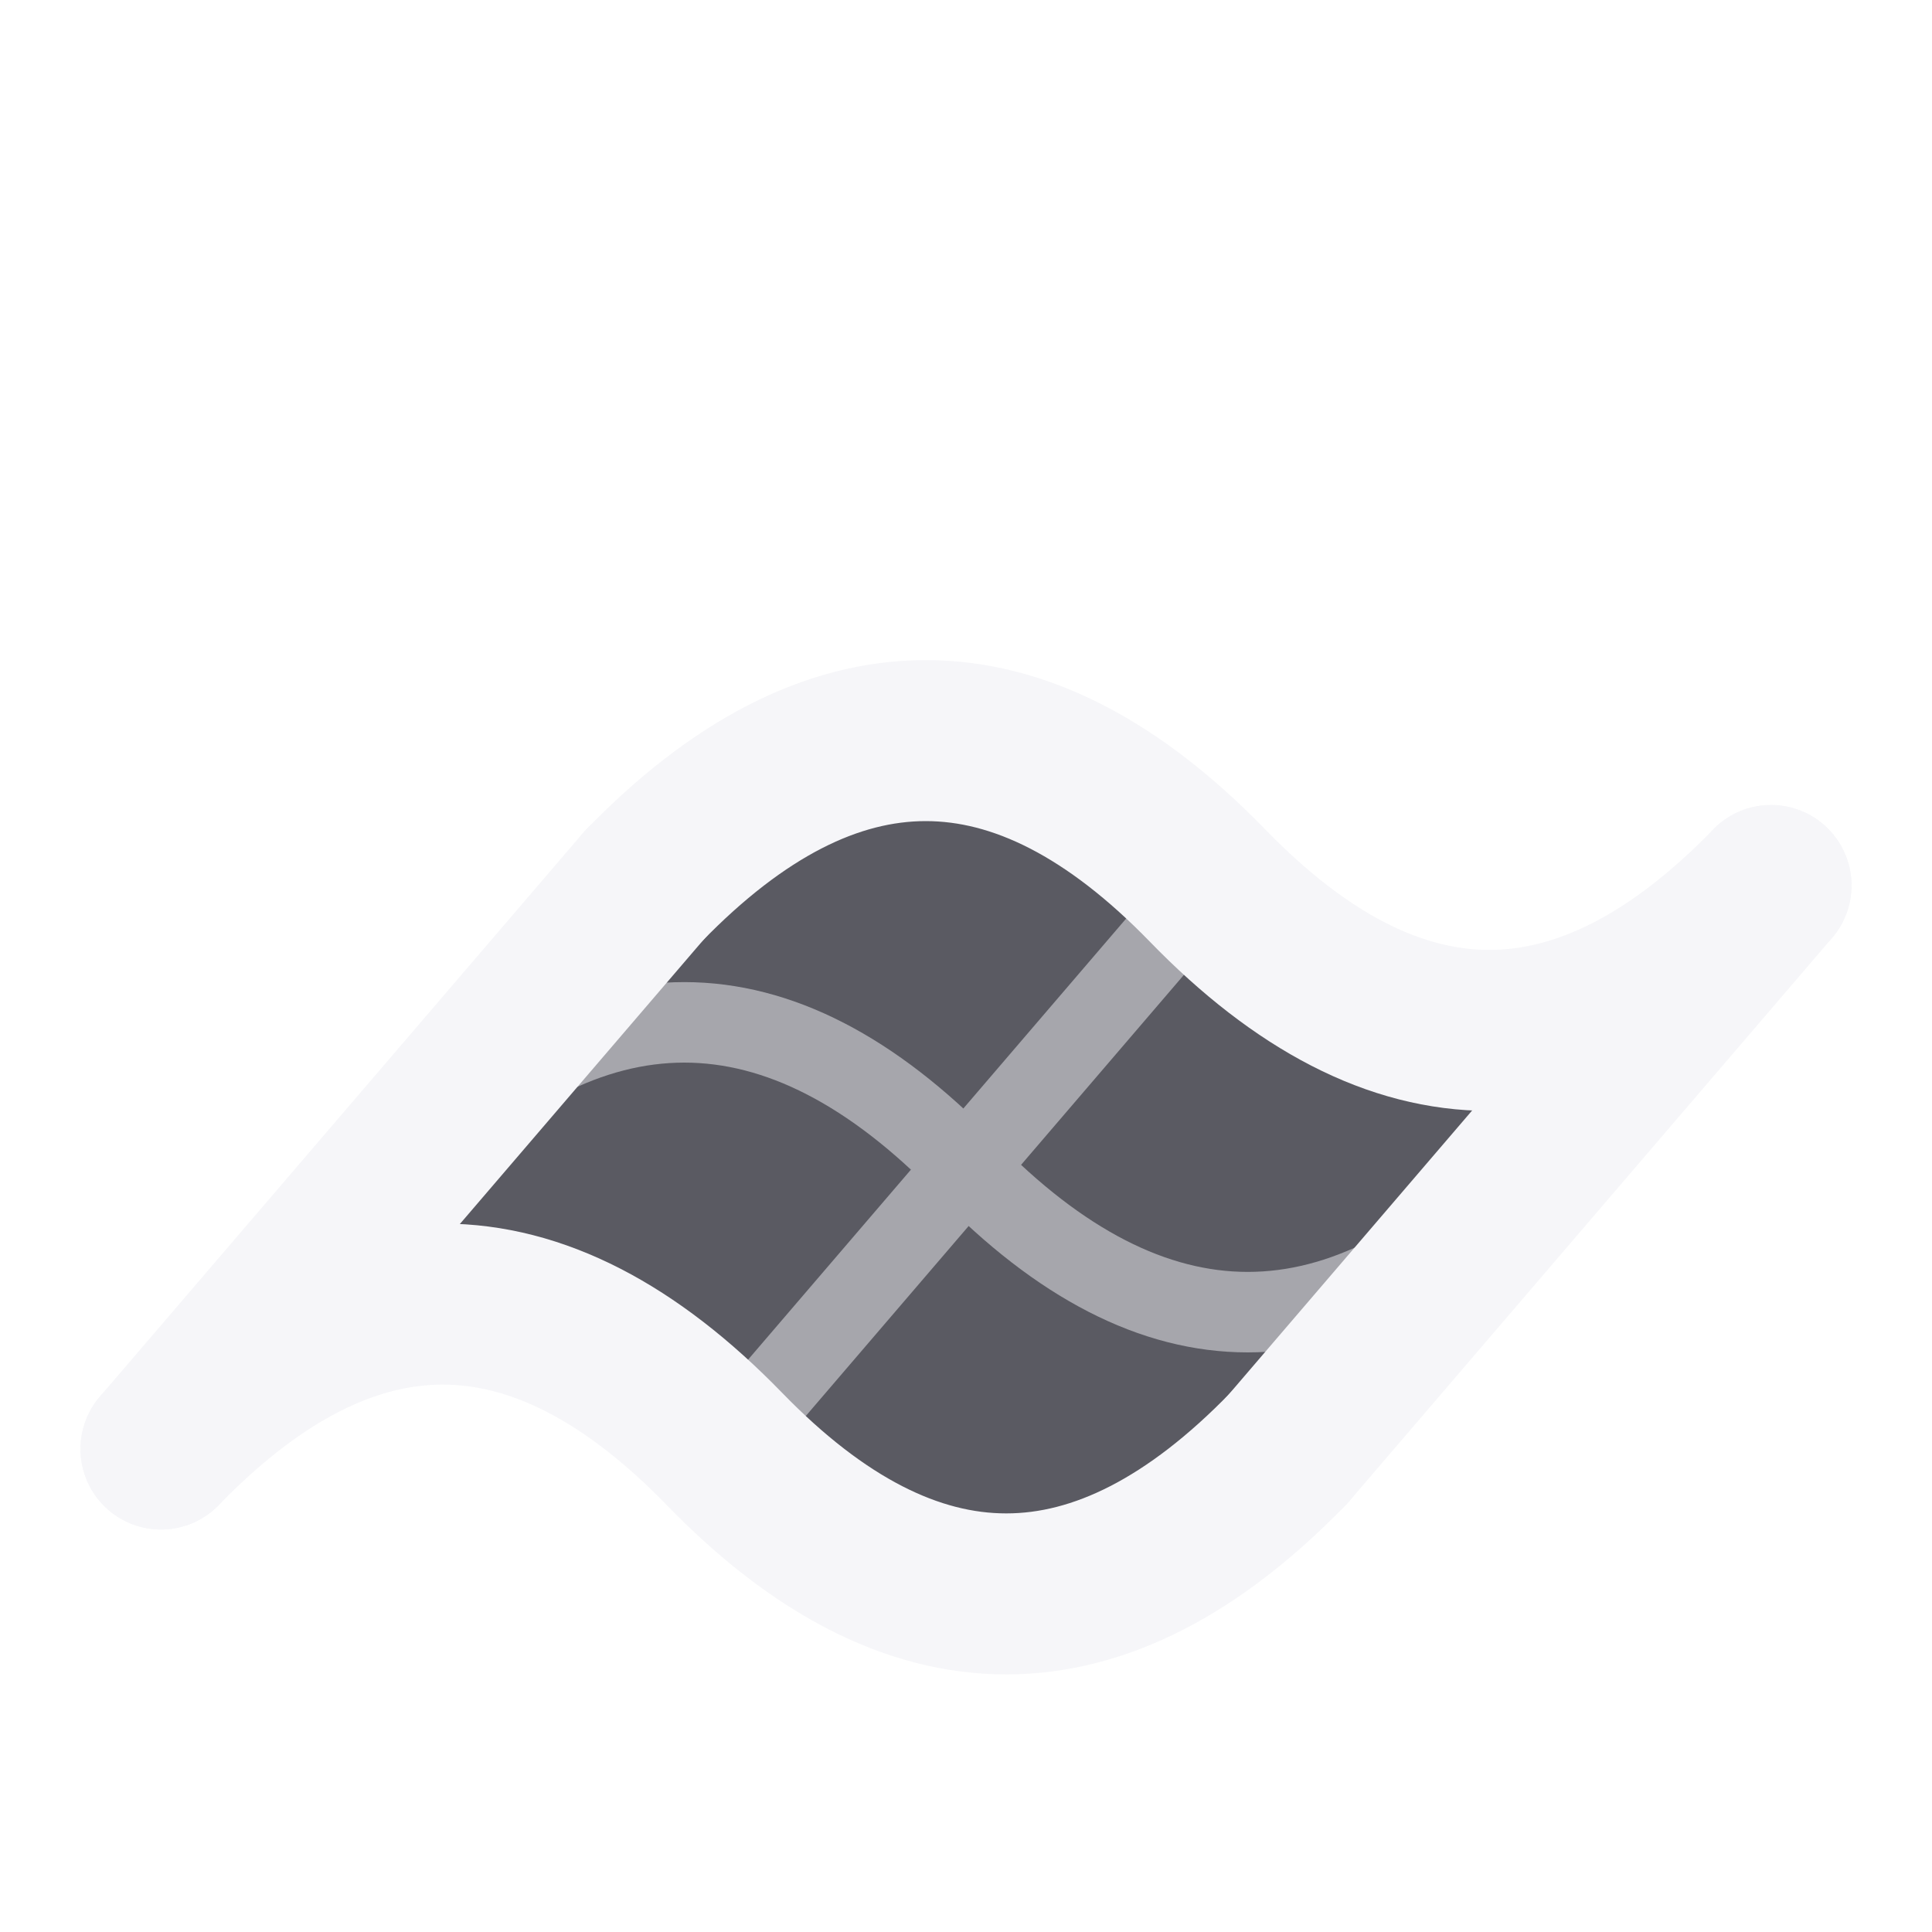
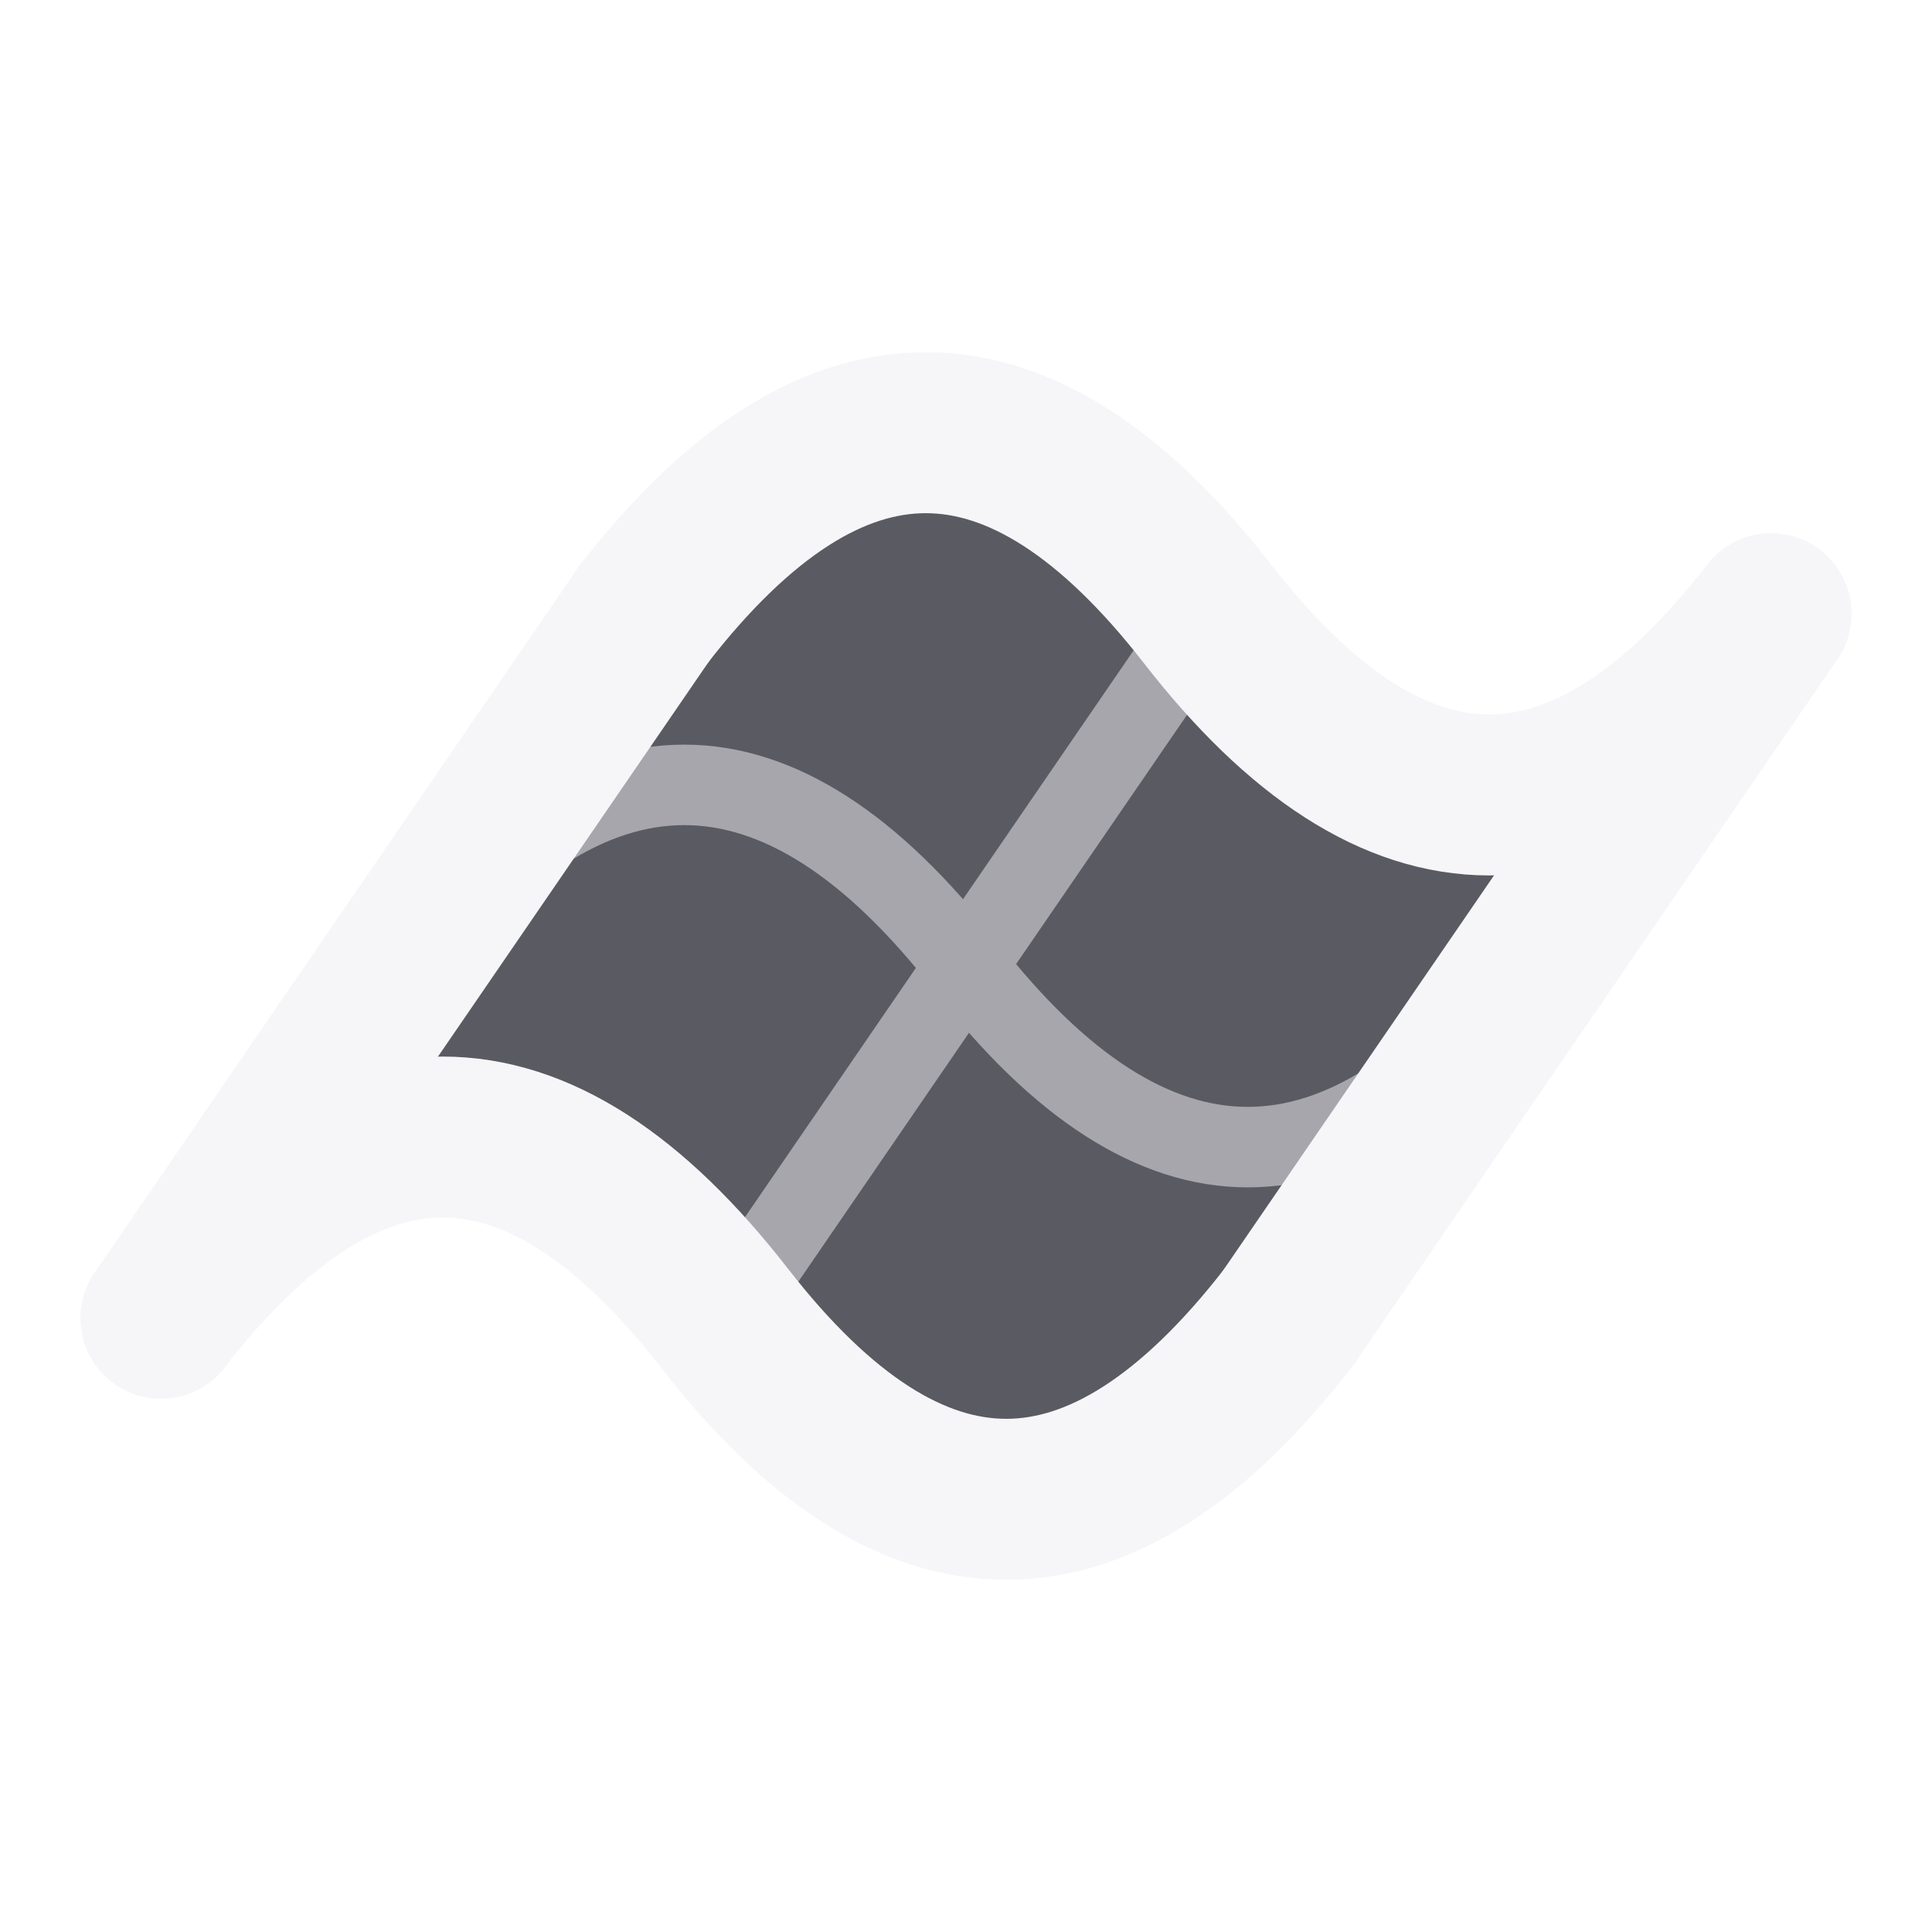
<svg xmlns="http://www.w3.org/2000/svg" width="24" height="24" viewBox="0 0 24 24" fill="none" stroke="#f6f6f9" stroke-width="2" stroke-linecap="round" stroke-linejoin="round">
-   <path d="M2 18c2.33 -2.4 4.67 -2.4 7 0c2.33 2.4 4.67 2.4 7 0L22 11c-2.33 2.4 -4.67 2.4 -7 0c-2.33 -2.4 -4.67 -2.4 -7 0Z" fill="#5a5a62" stroke="none" />
+   <path d="M2 16.375 c2.33 -3 4.67 -3 7 0 c2.33 3 4.67 3 7 0 L22 7.625 c-2.33 3 -4.67 3 -7 0 c-2.33 -3 -4.67 -3 -7 0 Z" fill="#5a5a62" stroke="none" />
  <g stroke-width="1" stroke="#a6a6ac">
-     <path d="M9 18l6 -7" />
-     <path d="M5 14.5c2.33 -2.4 4.67 -2.4 7 0c2.33 2.4 4.67 2.4 7 0" />
+     <path d="M9 16.375 l6 -8.75" />
+     <path d="M5 12 c2.33 -3 4.67 -3 7 0 c2.33 3 4.67 3 7 0" />
  </g>
-   <path d="M2 18c2.33 -2.4 4.67 -2.4 7 0c2.33 2.4 4.67 2.4 7 0" />
-   <path d="M8 11c2.33 -2.4 4.67 -2.4 7 0c2.33 2.4 4.67 2.4 7 0" />
-   <path d="M2 18l6 -7" />
-   <path d="M16 18l6 -7" />
+   <path d="M2 16.375 c2.33 -3 4.67 -3 7 0 c2.33 3 4.67 3 7 0" />
+   <path d="M8 7.625 c2.33 -3 4.67 -3 7 0 c2.33 3 4.67 3 7 0" />
+   <path d="M2 16.375 l6 -8.75" />
+   <path d="M16 16.375 l6 -8.75" />
</svg>
